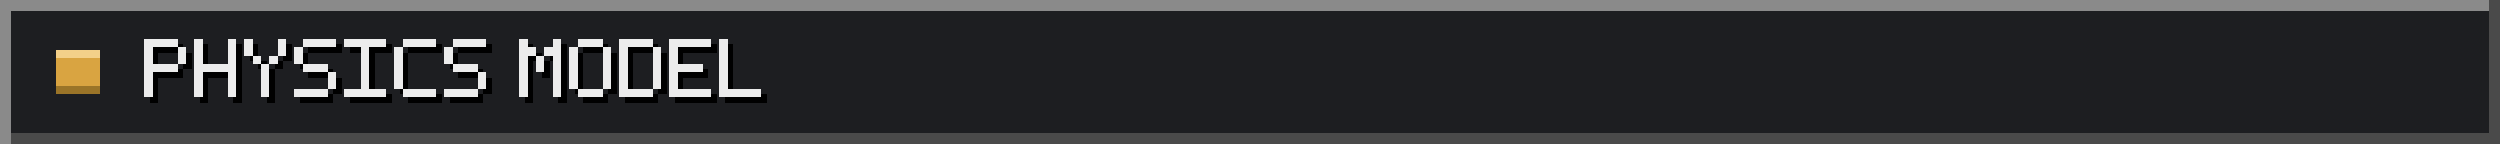
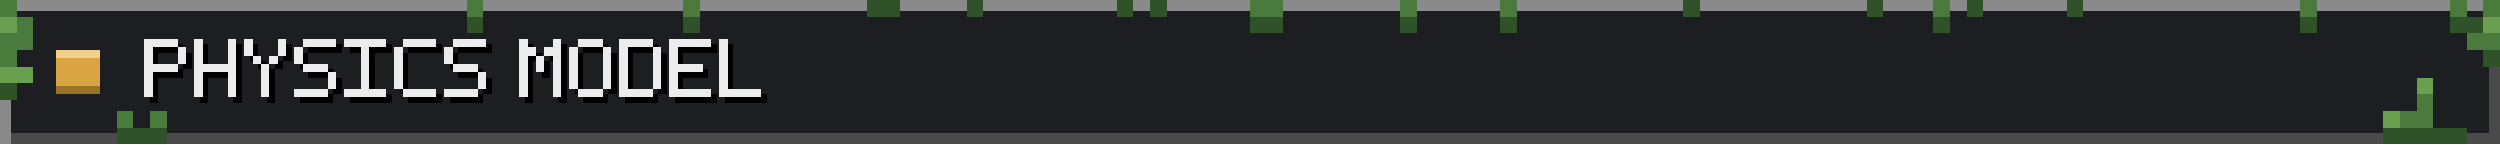
<svg xmlns="http://www.w3.org/2000/svg" width="900" height="52" viewBox="0 0 900 52" shape-rendering="crispEdges" role="img" aria-label="Physics Model">
  <style />
  <rect width="900" height="52" fill="#1d1e21" />
  <rect width="900" height="4" fill="#8a8a8a" />
  <rect y="48" width="900" height="4" fill="#4a4a4a" />
  <rect width="4" height="52" fill="#8a8a8a" />
  <rect x="896" width="4" height="52" fill="#4a4a4a" />
  <rect x="20" y="18" width="16" height="16" fill="#d9a441" />
  <rect x="20" y="18" width="16" height="3" fill="#f3d089" />
  <rect x="20" y="31" width="16" height="3" fill="#9a7428" />
  <path fill="#000000" d="M54 16h12v3h-12zM54 19h3v3h-3zM66 19h3v3h-3zM54 22h3v3h-3zM66 22h3v3h-3zM54 25h12v3h-12zM54 28h3v3h-3zM54 31h3v3h-3zM54 34h3v3h-3zM72 16h3v3h-3zM84 16h3v3h-3zM72 19h3v3h-3zM84 19h3v3h-3zM72 22h3v3h-3zM84 22h3v3h-3zM72 25h15v3h-15zM72 28h3v3h-3zM84 28h3v3h-3zM72 31h3v3h-3zM84 31h3v3h-3zM72 34h3v3h-3zM84 34h3v3h-3zM90 16h3v3h-3zM102 16h3v3h-3zM90 19h3v3h-3zM102 19h3v3h-3zM93 22h3v3h-3zM99 22h3v3h-3zM96 25h3v3h-3zM96 28h3v3h-3zM96 31h3v3h-3zM96 34h3v3h-3zM111 16h12v3h-12zM108 19h3v3h-3zM108 22h3v3h-3zM111 25h9v3h-9zM120 28h3v3h-3zM120 31h3v3h-3zM108 34h12v3h-12zM126 16h15v3h-15zM132 19h3v3h-3zM132 22h3v3h-3zM132 25h3v3h-3zM132 28h3v3h-3zM132 31h3v3h-3zM126 34h15v3h-15zM147 16h12v3h-12zM144 19h3v3h-3zM144 22h3v3h-3zM144 25h3v3h-3zM144 28h3v3h-3zM144 31h3v3h-3zM147 34h12v3h-12zM165 16h12v3h-12zM162 19h3v3h-3zM162 22h3v3h-3zM165 25h9v3h-9zM174 28h3v3h-3zM174 31h3v3h-3zM162 34h12v3h-12zM189 16h3v3h-3zM201 16h3v3h-3zM189 19h6v3h-6zM198 19h6v3h-6zM189 22h3v3h-3zM195 22h3v3h-3zM201 22h3v3h-3zM189 25h3v3h-3zM195 25h3v3h-3zM201 25h3v3h-3zM189 28h3v3h-3zM201 28h3v3h-3zM189 31h3v3h-3zM201 31h3v3h-3zM189 34h3v3h-3zM201 34h3v3h-3zM210 16h9v3h-9zM207 19h3v3h-3zM219 19h3v3h-3zM207 22h3v3h-3zM219 22h3v3h-3zM207 25h3v3h-3zM219 25h3v3h-3zM207 28h3v3h-3zM219 28h3v3h-3zM207 31h3v3h-3zM219 31h3v3h-3zM210 34h9v3h-9zM225 16h12v3h-12zM225 19h3v3h-3zM237 19h3v3h-3zM225 22h3v3h-3zM237 22h3v3h-3zM225 25h3v3h-3zM237 25h3v3h-3zM225 28h3v3h-3zM237 28h3v3h-3zM225 31h3v3h-3zM237 31h3v3h-3zM225 34h12v3h-12zM243 16h15v3h-15zM243 19h3v3h-3zM243 22h3v3h-3zM243 25h12v3h-12zM243 28h3v3h-3zM243 31h3v3h-3zM243 34h15v3h-15zM261 16h3v3h-3zM261 19h3v3h-3zM261 22h3v3h-3zM261 25h3v3h-3zM261 28h3v3h-3zM261 31h3v3h-3zM261 34h15v3h-15z" />
  <path fill="#ececec" d="M52 14h12v3h-12zM52 17h3v3h-3zM64 17h3v3h-3zM52 20h3v3h-3zM64 20h3v3h-3zM52 23h12v3h-12zM52 26h3v3h-3zM52 29h3v3h-3zM52 32h3v3h-3zM70 14h3v3h-3zM82 14h3v3h-3zM70 17h3v3h-3zM82 17h3v3h-3zM70 20h3v3h-3zM82 20h3v3h-3zM70 23h15v3h-15zM70 26h3v3h-3zM82 26h3v3h-3zM70 29h3v3h-3zM82 29h3v3h-3zM70 32h3v3h-3zM82 32h3v3h-3zM88 14h3v3h-3zM100 14h3v3h-3zM88 17h3v3h-3zM100 17h3v3h-3zM91 20h3v3h-3zM97 20h3v3h-3zM94 23h3v3h-3zM94 26h3v3h-3zM94 29h3v3h-3zM94 32h3v3h-3zM109 14h12v3h-12zM106 17h3v3h-3zM106 20h3v3h-3zM109 23h9v3h-9zM118 26h3v3h-3zM118 29h3v3h-3zM106 32h12v3h-12zM124 14h15v3h-15zM130 17h3v3h-3zM130 20h3v3h-3zM130 23h3v3h-3zM130 26h3v3h-3zM130 29h3v3h-3zM124 32h15v3h-15zM145 14h12v3h-12zM142 17h3v3h-3zM142 20h3v3h-3zM142 23h3v3h-3zM142 26h3v3h-3zM142 29h3v3h-3zM145 32h12v3h-12zM163 14h12v3h-12zM160 17h3v3h-3zM160 20h3v3h-3zM163 23h9v3h-9zM172 26h3v3h-3zM172 29h3v3h-3zM160 32h12v3h-12zM187 14h3v3h-3zM199 14h3v3h-3zM187 17h6v3h-6zM196 17h6v3h-6zM187 20h3v3h-3zM193 20h3v3h-3zM199 20h3v3h-3zM187 23h3v3h-3zM193 23h3v3h-3zM199 23h3v3h-3zM187 26h3v3h-3zM199 26h3v3h-3zM187 29h3v3h-3zM199 29h3v3h-3zM187 32h3v3h-3zM199 32h3v3h-3zM208 14h9v3h-9zM205 17h3v3h-3zM217 17h3v3h-3zM205 20h3v3h-3zM217 20h3v3h-3zM205 23h3v3h-3zM217 23h3v3h-3zM205 26h3v3h-3zM217 26h3v3h-3zM205 29h3v3h-3zM217 29h3v3h-3zM208 32h9v3h-9zM223 14h12v3h-12zM223 17h3v3h-3zM235 17h3v3h-3zM223 20h3v3h-3zM235 20h3v3h-3zM223 23h3v3h-3zM235 23h3v3h-3zM223 26h3v3h-3zM235 26h3v3h-3zM223 29h3v3h-3zM235 29h3v3h-3zM223 32h12v3h-12zM241 14h15v3h-15zM241 17h3v3h-3zM241 20h3v3h-3zM241 23h12v3h-12zM241 26h3v3h-3zM241 29h3v3h-3zM241 32h15v3h-15zM259 14h3v3h-3zM259 17h3v3h-3zM259 20h3v3h-3zM259 23h3v3h-3zM259 26h3v3h-3zM259 29h3v3h-3zM259 32h15v3h-15z" />
+   <g id="vines">
+     <rect x="0" y="0" width="6" height="6" fill="#4a7a3c" />
+     <rect x="168" y="0" width="6" height="6" fill="#4a7a3c" />
+     <rect x="246" y="0" width="6" height="6" fill="#4a7a3c" />
+     <rect x="312" y="0" width="6" height="6" fill="#2f5229" />
+     <rect x="318" y="0" width="6" height="6" fill="#2f5229" />
+     <rect x="348" y="0" width="6" height="6" fill="#2f5229" />
+     <rect x="402" y="0" width="6" height="6" fill="#2f5229" />
+     <rect x="414" y="0" width="6" height="6" fill="#2f5229" />
+     <rect x="450" y="0" width="6" height="6" fill="#4a7a3c" />
+     <rect x="456" y="0" width="6" height="6" fill="#4a7a3c" />
+     <rect x="504" y="0" width="6" height="6" fill="#4a7a3c" />
+     <rect x="540" y="0" width="6" height="6" fill="#4a7a3c" />
+     <rect x="606" y="0" width="6" height="6" fill="#2f5229" />
+     <rect x="672" y="0" width="6" height="6" fill="#2f5229" />
+     <rect x="696" y="0" width="6" height="6" fill="#4a7a3c" />
+     <rect x="708" y="0" width="6" height="6" fill="#2f5229" />
+     <rect x="744" y="0" width="6" height="6" fill="#2f5229" />
+     <rect x="828" y="0" width="6" height="6" fill="#4a7a3c" />
+     <rect x="882" y="0" width="6" height="6" fill="#4a7a3c" />
+     <rect x="894" y="0" width="6" height="6" fill="#4a7a3c" />
+     <rect x="0" y="6" width="6" height="6" fill="#69a04f" />
+     <rect x="6" y="6" width="6" height="6" fill="#4a7a3c" />
+     <rect x="168" y="6" width="6" height="6" fill="#2f5229" />
+     <rect x="246" y="6" width="6" height="6" fill="#2f5229" />
+     <rect x="450" y="6" width="6" height="6" fill="#2f5229" />
+     <rect x="456" y="6" width="6" height="6" fill="#2f5229" />
+     <rect x="504" y="6" width="6" height="6" fill="#2f5229" />
+     <rect x="540" y="6" width="6" height="6" fill="#2f5229" />
+     <rect x="696" y="6" width="6" height="6" fill="#2f5229" />
+     <rect x="828" y="6" width="6" height="6" fill="#2f5229" />
+     <rect x="882" y="6" width="6" height="6" fill="#2f5229" />
+     <rect x="888" y="6" width="6" height="6" fill="#2f5229" />
+     <rect x="894" y="6" width="6" height="6" fill="#69a04f" />
+     <rect x="0" y="12" width="6" height="6" fill="#4a7a3c" />
+     <rect x="6" y="12" width="6" height="6" fill="#4a7a3c" />
+     <rect x="888" y="12" width="6" height="6" fill="#4a7a3c" />
+     <rect x="894" y="12" width="6" height="6" fill="#4a7a3c" />
+     <rect x="0" y="18" width="6" height="6" fill="#4a7a3c" />
+     <rect x="894" y="18" width="6" height="6" fill="#2f5229" />
+     <rect x="0" y="24" width="6" height="6" fill="#69a04f" />
+     <rect x="6" y="24" width="6" height="6" fill="#69a04f" />
+     <rect x="870" y="28" width="6" height="6" fill="#69a04f" />
+     <rect x="0" y="30" width="6" height="6" fill="#2f5229" />
+     <rect x="870" y="34" width="6" height="6" fill="#4a7a3c" />
+     <rect x="42" y="40" width="6" height="6" fill="#4a7a3c" />
+     <rect x="54" y="40" width="6" height="6" fill="#4a7a3c" />
+     <rect x="858" y="40" width="6" height="6" fill="#69a04f" />
+     <rect x="864" y="40" width="6" height="6" fill="#4a7a3c" />
+     <rect x="870" y="40" width="6" height="6" fill="#4a7a3c" />
+     <rect x="42" y="46" width="6" height="6" fill="#2f5229" />
+     <rect x="48" y="46" width="6" height="6" fill="#2f5229" />
+     <rect x="54" y="46" width="6" height="6" fill="#2f5229" />
+     <rect x="858" y="46" width="6" height="6" fill="#2f5229" />
+     <rect x="864" y="46" width="6" height="6" fill="#2f5229" />
+     <rect x="870" y="46" width="6" height="6" fill="#2f5229" />
+     <rect x="876" y="46" width="6" height="6" fill="#2f5229" />
+     <rect x="882" y="46" width="6" height="6" fill="#2f5229" />
+   </g>
</svg>
